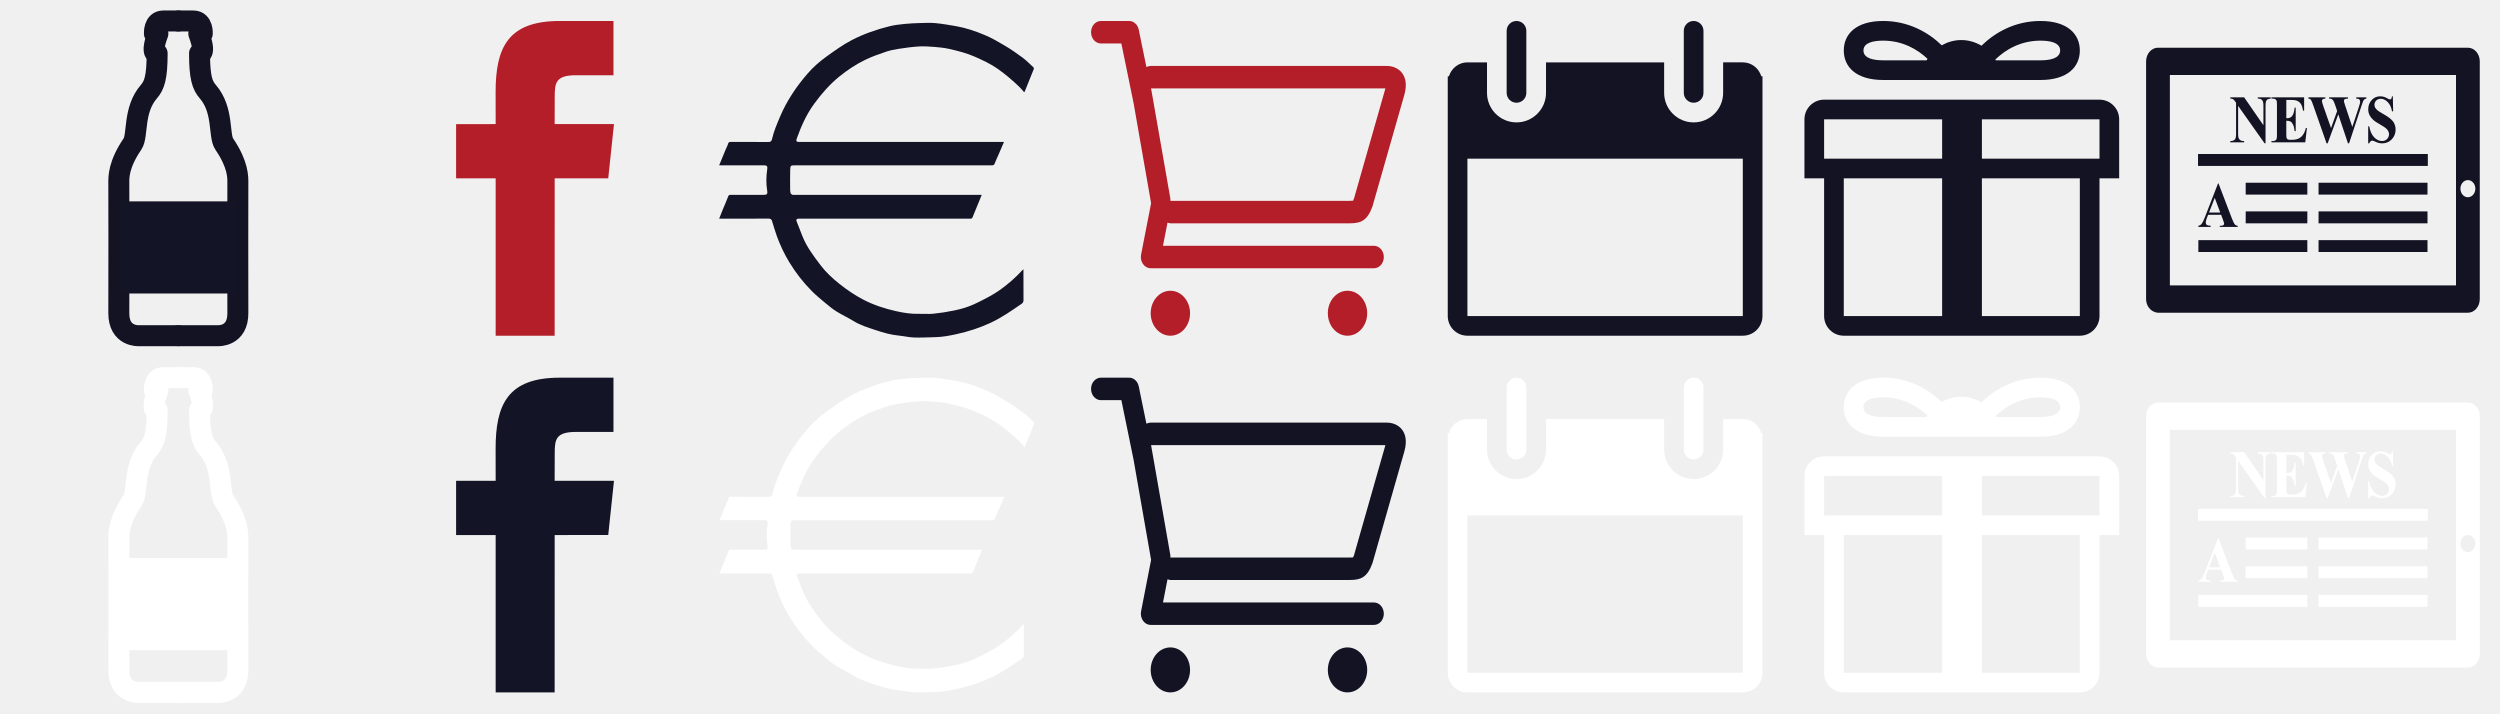
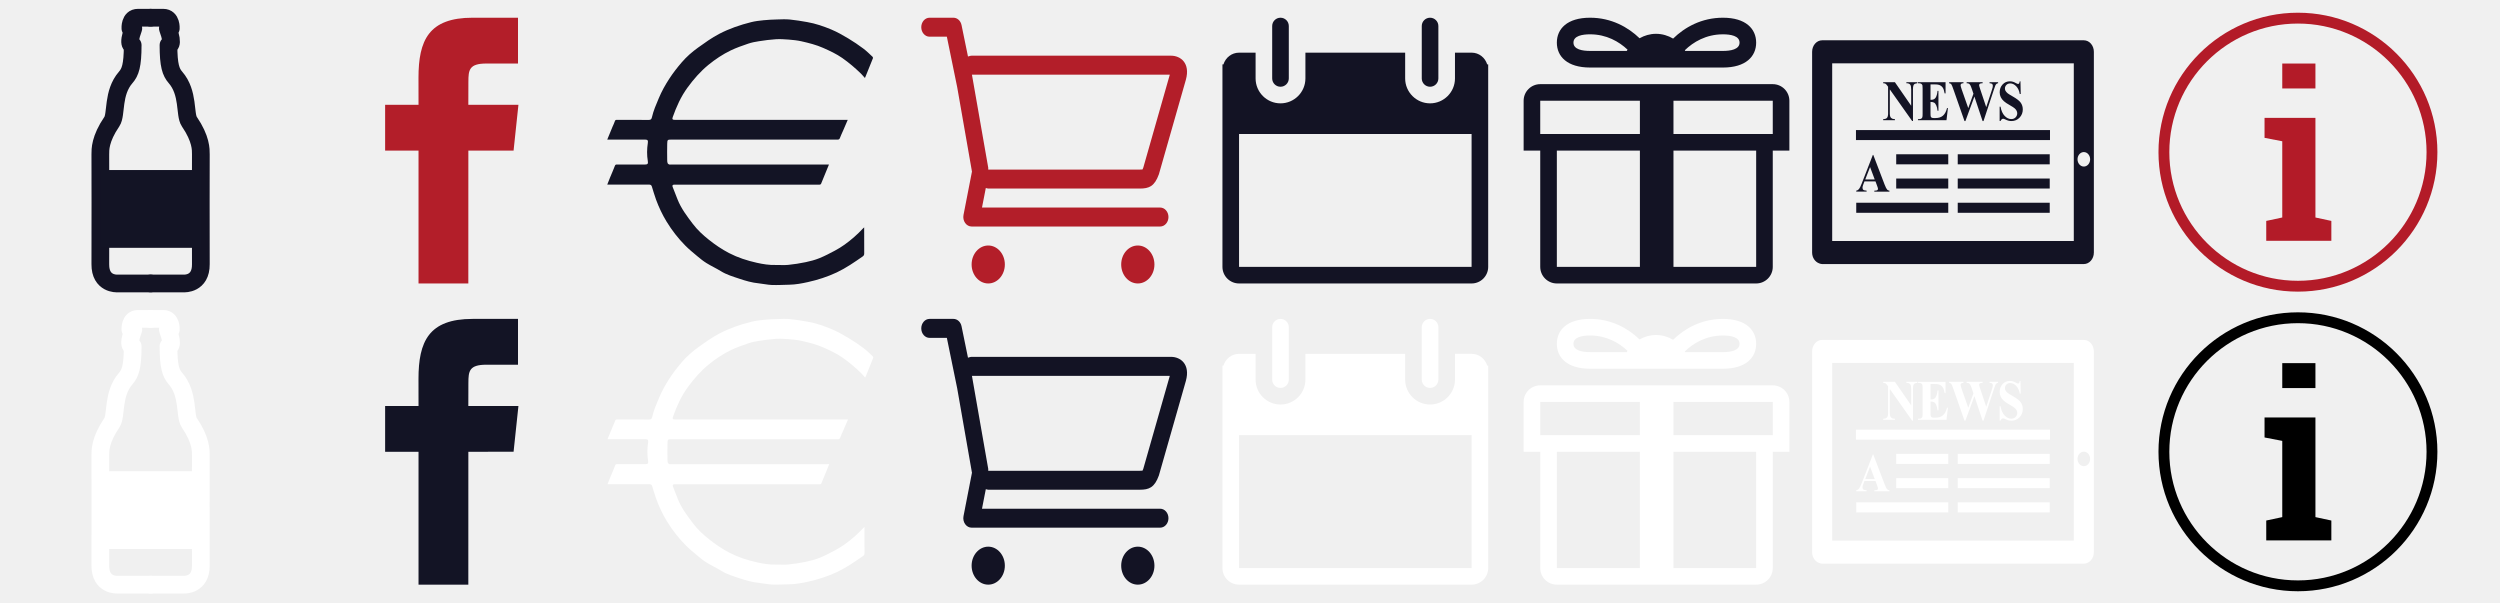
- <svg xmlns="http://www.w3.org/2000/svg" version="1.1" id="Calque_1" x="0px" y="0px" width="238.301px" height="68px" viewBox="0 0 238.301 68" enable-background="new 0 0 238.301 68" xml:space="preserve">
-   <path fill="#131324" d="M167.889,7.272c-0.236-0.763-0.922-1.328-1.764-1.328h-1.875V7.82v1.035c0,1.55-1.262,2.812-2.812,2.812  c-1.549,0-2.812-1.262-2.812-2.812V7.82V5.945h-11.26V7.82v1.035c0,1.55-1.263,2.812-2.812,2.812c-1.552,0-2.812-1.262-2.812-2.812  V7.82V5.945h-1.865c-0.842,0-1.527,0.564-1.766,1.328H138V7.82v5.841v16.464c0,1.035,0.84,1.875,1.875,1.875h26.25  c1.035,0,1.875-0.84,1.875-1.875V13.661V7.82V7.272H167.889z M166.125,30.125h-26.25v-15h26.25V30.125z M144.553,9.792  c0.518,0,0.938-0.42,0.938-0.938V2.938c0-0.517-0.419-0.938-0.938-0.938c-0.517,0-0.938,0.42-0.938,0.938v5.917  C143.615,9.373,144.036,9.792,144.553,9.792 M161.438,9.792c0.519,0,0.938-0.42,0.938-0.938V2.938c0-0.517-0.42-0.938-0.938-0.938  c-0.518,0-0.938,0.42-0.938,0.938v5.917C160.5,9.373,160.92,9.792,161.438,9.792" />
+ <svg xmlns="http://www.w3.org/2000/svg" version="1.1" id="Calque_1" x="0px" y="0px" width="282.221px" height="68px" viewBox="0 0 282.221 68" enable-background="new 0 0 282.221 68" xml:space="preserve">
+   <path fill="#131324" d="M167.889,7.272c-0.236-0.763-0.922-1.328-1.764-1.328h-1.875V7.82v1.035c0,1.55-1.262,2.812-2.812,2.812  c-1.549,0-2.812-1.262-2.812-2.812V7.82V5.945h-11.26V7.82v1.035c0,1.55-1.263,2.812-2.812,2.812c-1.552,0-2.812-1.262-2.812-2.812  V7.82V5.945h-1.865c-0.842,0-1.527,0.564-1.766,1.328H138V7.82v5.841v16.464c0,1.035,0.84,1.875,1.875,1.875h26.25  c1.035,0,1.875-0.84,1.875-1.875V13.661V7.82V7.272H167.889z M166.125,30.125h-26.25v-15h26.25V30.125z M144.553,9.792  c0.518,0,0.938-0.42,0.938-0.938V2.938c0-0.517-0.419-0.938-0.938-0.938c-0.517,0-0.938,0.42-0.938,0.938v5.917  C143.615,9.373,144.036,9.792,144.553,9.792 M161.438,9.792c0.519,0,0.938-0.42,0.938-0.938V2.938c0-0.517-0.42-0.938-0.938-0.938  S160.5,2.42,160.5,2.938v5.917C160.5,9.373,160.92,9.792,161.438,9.792" />
  <path fill="#B31E29" d="M109.684,29.857c0,1.184,0.84,2.143,1.877,2.143c1.035,0,1.875-0.959,1.875-2.143s-0.84-2.143-1.875-2.143  C110.523,27.714,109.684,28.673,109.684,29.857 M126.57,29.857c0,1.184,0.839,2.143,1.875,2.143c1.037,0,1.877-0.959,1.877-2.143  s-0.84-2.143-1.877-2.143C127.409,27.714,126.57,28.673,126.57,29.857 M104,3.071c0,0.592,0.421,1.072,0.938,1.072h1.951  l1.166,5.691l1.629,9.309c0,0.077,0.031,0.144,0.041,0.219l-0.957,4.907c-0.061,0.317,0.006,0.65,0.186,0.902  c0.179,0.255,0.445,0.4,0.73,0.4h21.284c0.519,0,0.938-0.48,0.938-1.071s-0.42-1.071-0.938-1.071h-20.112l0.431-2.207  c0.094,0.017,0.179,0.064,0.274,0.064h17.104c1.036,0,1.661-0.233,2.158-1.606l3.048-10.676c0.528-1.913-0.634-2.717-1.669-2.717  h-22.516c-0.146,0-0.272,0.059-0.412,0.094l-0.728-3.552C108.445,2.343,108.068,2,107.631,2h-2.693C104.419,2,104,2.48,104,3.071   M109.721,8.429h22.336l-2.994,10.498c-0.037,0.092-0.064,0.159-0.088,0.204c-0.062,0.006-0.16,0.013-0.312,0.013h-17.102v-0.212  l-0.037-0.208L109.721,8.429z" />
  <path fill="#131324" d="M200.125,9.5h-11.21h-3.79h-11.25c-1.035,0-1.875,0.84-1.875,1.875V17h1.875v13.125  c0,1.035,0.84,1.875,1.875,1.875h9.375h3.79h9.335c1.035,0,1.875-0.84,1.875-1.875V17H202v-5.625C202,10.34,201.16,9.5,200.125,9.5   M173.875,11.375h11.25v3.75h-11.25V11.375z M175.75,17h9.375v13.125h-9.375V17z M198.25,30.125h-9.335V17h9.335V30.125z   M200.125,15.125h-11.21v-3.75h11.21V15.125z M187,7.625c0-0.004-0.002-0.011-0.002-0.015h0.006C187.002,7.614,187,7.621,187,7.625  h7.5c2.589,0,3.75-1.26,3.75-2.812C198.25,3.26,197.089,2,194.5,2c-2.424,0-4.333,1.091-5.625,2.357  c-0.566-0.335-1.221-0.54-1.93-0.54c-0.68,0-1.307,0.191-1.858,0.502C183.797,3.069,181.9,2,179.5,2c-2.589,0-3.75,1.26-3.75,2.812  c0,1.553,1.161,2.812,3.75,2.812L187,7.625L187,7.625z M196.375,4.812c0,0.774-1.02,0.938-1.875,0.938h-4.258  c-0.016-0.026-0.028-0.055-0.043-0.079c0.951-0.926,2.396-1.796,4.301-1.796C195.355,3.875,196.375,4.038,196.375,4.812   M177.625,4.812c0-0.774,1.02-0.938,1.875-0.938c1.863,0,3.277,0.834,4.229,1.729c-0.027,0.047-0.051,0.098-0.08,0.146H179.5  C178.645,5.75,177.625,5.587,177.625,4.812" />
  <g>
-     <path fill="none" stroke="#131324" stroke-width="2" stroke-linecap="round" stroke-linejoin="round" stroke-miterlimit="10" d="   M16.992,2h-1.424c-0.93,0-0.848,1.206-0.848,1.206h0.33c-0.769,2.083-0.071,1.888-0.071,1.888c0,2.312-0.27,3.047-0.785,3.639   c-1.527,1.756-1.019,4.19-1.567,4.995c-1.342,1.966-1.301,3.166-1.301,3.694c0,0.361,0.021,10.129,0,12.408   c-0.021,2.279,1.891,2.169,1.891,2.169h3.774" />
-     <path fill="none" stroke="#131324" stroke-width="2" stroke-linecap="round" stroke-linejoin="round" stroke-miterlimit="10" d="   M17.008,31.999h3.774c0,0,1.912,0.109,1.891-2.17c-0.021-2.279,0-12.047,0-12.407c0-0.528,0.041-1.728-1.301-3.695   c-0.548-0.804-0.039-3.239-1.567-4.994C19.29,8.141,19.02,7.405,19.02,5.094c0,0,0.698,0.195-0.071-1.888h0.331   c0,0,0.082-1.206-0.849-1.206h-1.424" />
+     <path fill="none" stroke="#131324" stroke-width="2" stroke-linecap="round" stroke-linejoin="round" stroke-miterlimit="10" d="   M16.992,2h-1.424c-0.93,0-0.848,1.206-0.848,1.206h0.33c-0.769,2.083-0.071,1.888-0.071,1.888c0,2.312-0.27,3.047-0.785,3.639   c-1.527,1.756-1.019,4.19-1.567,4.995c-1.342,1.966-1.301,3.166-1.301,3.694c0,0.361,0.021,10.129,0,12.408   s1.891,2.169,1.891,2.169h3.774" />
+     <path fill="none" stroke="#131324" stroke-width="2" stroke-linecap="round" stroke-linejoin="round" stroke-miterlimit="10" d="   M17.008,31.999h3.774c0,0,1.912,0.109,1.891-2.17s0-12.047,0-12.407c0-0.528,0.041-1.728-1.301-3.695   c-0.548-0.804-0.039-3.239-1.567-4.994C19.29,8.141,19.02,7.405,19.02,5.094c0,0,0.698,0.195-0.071-1.888h0.331   c0,0,0.082-1.206-0.849-1.206h-1.424" />
    <rect x="11.327" y="19.195" fill="#131425" width="11.347" height="8.781" />
  </g>
-   <path fill="#B31E29" d="M47.247,32h5.622l0.003-15l5.105-0.002l0.548-5.169h-5.656l0.007-2.587c0-1.348,0.091-2.07,2.027-2.07h3.573  V2h-5.124c-4.967,0-6.11,2.567-6.11,6.784l0.005,3.045l-3.771,0.002V17h3.771V32z" />
-   <path fill="#FFFFFF" d="M167.889,41.271c-0.236-0.764-0.922-1.328-1.764-1.328h-1.875v1.875v1.035c0,1.551-1.262,2.812-2.812,2.812  c-1.549,0-2.812-1.263-2.812-2.812V41.82v-1.875h-11.26v1.875v1.035c0,1.55-1.263,2.812-2.812,2.812  c-1.552,0-2.812-1.262-2.812-2.812V41.82v-1.875h-1.865c-0.842,0-1.527,0.562-1.766,1.328H138v0.547v5.841v16.464  c0,1.035,0.84,1.875,1.875,1.875h26.25c1.035,0,1.875-0.84,1.875-1.875V47.661V41.82v-0.547h-0.111V41.271z M166.125,64.125h-26.25  v-15h26.25V64.125z M144.553,43.792c0.518,0,0.938-0.42,0.938-0.938v-5.916c0-0.518-0.419-0.938-0.938-0.938  c-0.517,0-0.938,0.42-0.938,0.938v5.916C143.615,43.373,144.036,43.792,144.553,43.792 M161.438,43.792  c0.519,0,0.938-0.42,0.938-0.938v-5.916c0-0.518-0.42-0.938-0.938-0.938c-0.518,0-0.938,0.42-0.938,0.938v5.916  C160.5,43.373,160.92,43.792,161.438,43.792" />
+   <path fill="#B31E29" d="M47.247,32h5.622l0.003-15l5.105-0.002l0.548-5.169h-5.656l0.007-2.587c0-1.348,0.091-2.07,2.027-2.07h3.573  V2h-5.124c-4.967,0-6.11,2.567-6.11,6.784l0.005,3.045l-3.771,0.002V17h3.771C47.247,17,47.247,32,47.247,32z" />
+   <path fill="#FFFFFF" d="M167.889,41.271c-0.236-0.764-0.922-1.328-1.764-1.328h-1.875v1.875v1.035c0,1.551-1.262,2.812-2.812,2.812  c-1.549,0-2.812-1.263-2.812-2.812V41.82v-1.875h-11.26v1.875v1.035c0,1.55-1.263,2.812-2.812,2.812  c-1.552,0-2.812-1.262-2.812-2.812V41.82v-1.875h-1.865c-0.842,0-1.527,0.562-1.766,1.328H138v0.547v5.841v16.464  c0,1.035,0.84,1.875,1.875,1.875h26.25c1.035,0,1.875-0.84,1.875-1.875V47.661V41.82v-0.547h-0.111V41.271z M166.125,64.125h-26.25  v-15h26.25V64.125z M144.553,43.792c0.518,0,0.938-0.42,0.938-0.938v-5.916c0-0.518-0.419-0.938-0.938-0.938  c-0.517,0-0.938,0.42-0.938,0.938v5.916C143.615,43.373,144.036,43.792,144.553,43.792 M161.438,43.792  c0.519,0,0.938-0.42,0.938-0.938v-5.916c0-0.518-0.42-0.938-0.938-0.938s-0.938,0.42-0.938,0.938v5.916  C160.5,43.373,160.92,43.792,161.438,43.792" />
  <path fill="#131324" d="M109.684,63.857c0,1.184,0.84,2.143,1.877,2.143c1.035,0,1.875-0.959,1.875-2.143  c0-1.186-0.84-2.145-1.875-2.145C110.523,61.714,109.684,62.673,109.684,63.857 M126.57,63.857c0,1.184,0.839,2.143,1.875,2.143  c1.037,0,1.877-0.959,1.877-2.143c0-1.186-0.84-2.145-1.877-2.145C127.409,61.714,126.57,62.673,126.57,63.857 M104,37.07  c0,0.593,0.421,1.072,0.938,1.072h1.951l1.166,5.69l1.629,9.31c0,0.076,0.031,0.145,0.041,0.219l-0.957,4.908  c-0.061,0.315,0.006,0.648,0.186,0.9c0.179,0.255,0.445,0.398,0.73,0.398h21.284c0.519,0,0.938-0.479,0.938-1.069  s-0.42-1.069-0.938-1.069h-20.112l0.431-2.207c0.094,0.017,0.179,0.062,0.274,0.062h17.104c1.036,0,1.661-0.233,2.158-1.605  l3.048-10.677c0.528-1.913-0.634-2.717-1.669-2.717h-22.516c-0.146,0-0.272,0.059-0.412,0.094l-0.728-3.552  c-0.099-0.485-0.478-0.828-0.914-0.828h-2.692C104.419,36,104,36.48,104,37.07 M109.721,42.43h22.336l-2.994,10.497  c-0.037,0.093-0.064,0.159-0.088,0.204c-0.062,0.006-0.16,0.014-0.312,0.014h-17.102v-0.213l-0.037-0.207L109.721,42.43z" />
  <path fill="#FFFFFF" d="M200.125,43.5h-11.21h-3.79h-11.25c-1.035,0-1.875,0.84-1.875,1.875V51h1.875v13.125  c0,1.035,0.84,1.875,1.875,1.875h9.375h3.79h9.335c1.035,0,1.875-0.84,1.875-1.875V51H202v-5.625  C202,44.34,201.16,43.5,200.125,43.5 M173.875,45.375h11.25v3.75h-11.25V45.375z M175.75,51h9.375v13.125h-9.375V51z M198.25,64.125  h-9.335V51h9.335V64.125z M200.125,49.125h-11.21v-3.75h11.21V49.125z M187,41.625c0-0.003-0.002-0.011-0.002-0.016h0.006  C187.002,41.614,187,41.622,187,41.625h7.5c2.589,0,3.75-1.26,3.75-2.812c0-1.552-1.161-2.812-3.75-2.812  c-2.424,0-4.333,1.091-5.625,2.356c-0.566-0.334-1.221-0.539-1.93-0.539c-0.68,0-1.307,0.189-1.858,0.502  C183.797,37.068,181.9,36,179.5,36c-2.589,0-3.75,1.26-3.75,2.812c0,1.552,1.161,2.812,3.75,2.812L187,41.625L187,41.625z   M196.375,38.812c0,0.772-1.02,0.938-1.875,0.938h-4.258c-0.016-0.025-0.028-0.055-0.043-0.079c0.951-0.926,2.396-1.796,4.301-1.796  C195.355,37.875,196.375,38.038,196.375,38.812 M177.625,38.812c0-0.774,1.02-0.938,1.875-0.938c1.863,0,3.277,0.834,4.229,1.729  c-0.027,0.047-0.051,0.098-0.08,0.146H179.5C178.645,39.75,177.625,39.587,177.625,38.812" />
  <g>
    <path fill="none" stroke="#FFFFFF" stroke-width="2" stroke-linecap="round" stroke-linejoin="round" stroke-miterlimit="10" d="   M16.992,36h-1.424c-0.93,0-0.848,1.207-0.848,1.207h0.33c-0.769,2.083-0.071,1.887-0.071,1.887c0,2.312-0.27,3.047-0.785,3.639   c-1.527,1.758-1.019,4.19-1.567,4.996c-1.342,1.965-1.301,3.166-1.301,3.693c0,0.361,0.021,10.129,0,12.408   s1.891,2.169,1.891,2.169h3.774" />
    <path fill="none" stroke="#FFFFFF" stroke-width="2" stroke-linecap="round" stroke-linejoin="round" stroke-miterlimit="10" d="   M17.008,65.999h3.774c0,0,1.912,0.108,1.891-2.169c-0.021-2.278,0-12.048,0-12.408c0-0.527,0.041-1.729-1.301-3.695   c-0.548-0.804-0.039-3.237-1.567-4.994c-0.515-0.592-0.785-1.325-0.785-3.639c0,0,0.698,0.195-0.071-1.888h0.331   c0,0,0.082-1.206-0.849-1.206h-1.424" />
    <rect x="11.327" y="53.195" fill="#FFFFFF" width="11.347" height="8.781" />
  </g>
-   <path fill="#131425" d="M47.247,66h5.622l0.003-15l5.105-0.002l0.548-5.169h-5.656l0.007-2.587c0-1.348,0.091-2.07,2.027-2.07h3.573  V36h-5.124c-4.967,0-6.11,2.566-6.11,6.784l0.005,3.045l-3.771,0.002V51h3.771V66z" />
+   <path fill="#131425" d="M47.247,66h5.622l0.003-15l5.105-0.002l0.548-5.169h-5.656l0.007-2.587c0-1.348,0.091-2.07,2.027-2.07h3.573  V36h-5.124c-4.967,0-6.11,2.566-6.11,6.784l0.005,3.045l-3.771,0.002V51h3.771C47.247,51,47.247,66,47.247,66z" />
  <rect x="92.591" y="114.172" fill="none" width="34" height="68" />
  <g>
    <path fill="#131425" d="M93.579,18.575c-0.309,0.756-0.599,1.471-0.894,2.182c-0.016,0.04-0.075,0.073-0.119,0.083   c-0.059,0.015-0.124,0.004-0.187,0.004c-5.362,0-10.726,0-16.088,0c-0.062,0-0.125-0.002-0.187,0.001   c-0.175,0.009-0.233,0.088-0.171,0.252c0.179,0.472,0.366,0.941,0.552,1.411c0.408,1.032,1.075,1.906,1.735,2.777   c0.513,0.675,1.139,1.252,1.803,1.78c0.713,0.567,1.46,1.077,2.273,1.5c0.996,0.517,2.045,0.854,3.132,1.098   c0.704,0.158,1.41,0.27,2.135,0.25c0.473-0.012,0.95,0.037,1.418-0.011c0.663-0.067,1.325-0.172,1.977-0.308   c0.524-0.11,1.05-0.249,1.545-0.449c0.6-0.242,1.176-0.548,1.749-0.852c0.379-0.202,0.747-0.43,1.096-0.679   c0.75-0.54,1.445-1.146,2.075-1.826c0.032-0.033,0.068-0.062,0.133-0.121c0,0.099,0,0.157,0,0.216c0,0.911-0.004,1.821,0.004,2.73   c0.001,0.152-0.053,0.253-0.165,0.332c-0.949,0.66-1.899,1.319-2.948,1.813c-1.04,0.488-2.129,0.839-3.25,1.087   C90.509,32,89.818,32.126,89.11,32.14c-0.662,0.011-1.326,0.057-1.987,0.031c-0.488-0.019-0.972-0.137-1.461-0.184   c-0.759-0.072-1.487-0.284-2.201-0.524c-0.708-0.238-1.43-0.448-2.078-0.848c-0.528-0.327-1.098-0.586-1.627-0.914   c-0.365-0.224-0.703-0.5-1.033-0.775c-0.464-0.387-0.936-0.771-1.36-1.201c-0.808-0.815-1.51-1.72-2.11-2.702   c-0.484-0.792-0.876-1.626-1.196-2.495c-0.179-0.484-0.314-0.985-0.473-1.479c-0.046-0.147-0.143-0.21-0.31-0.21   c-1.483,0.006-2.966,0.004-4.448,0.004c-0.083,0-0.166,0-0.276,0c0.112-0.286,0.214-0.55,0.322-0.812   c0.179-0.437,0.375-0.866,0.54-1.307c0.052-0.14,0.123-0.152,0.242-0.152c1.053,0.003,2.107,0.001,3.16,0.001   c0.294,0,0.366-0.087,0.317-0.381c-0.114-0.685-0.103-1.37,0.001-2.055c0.043-0.294-0.024-0.379-0.319-0.379   c-1.338,0-2.675,0-4.013,0c-0.073,0-0.147,0-0.249,0c0.208-0.509,0.403-0.987,0.602-1.464c0.083-0.203,0.194-0.396,0.253-0.604   c0.045-0.159,0.135-0.16,0.259-0.16c1.19,0.001,2.383-0.005,3.575,0.007c0.222,0.001,0.307-0.087,0.351-0.284   c0.17-0.756,0.482-1.462,0.782-2.174c0.319-0.761,0.716-1.475,1.165-2.166c0.426-0.657,0.903-1.271,1.413-1.866   c0.546-0.637,1.173-1.185,1.847-1.669c0.771-0.553,1.549-1.114,2.386-1.551c1.142-0.597,2.367-1.016,3.62-1.328   c0.46-0.116,0.94-0.168,1.415-0.217c0.491-0.05,0.987-0.071,1.481-0.085c0.487-0.014,0.978-0.04,1.46,0.006   c0.657,0.062,1.311,0.177,1.963,0.289c0.943,0.164,1.849,0.475,2.726,0.841c0.671,0.28,1.311,0.649,1.938,1.023   c0.58,0.345,1.139,0.73,1.681,1.134c0.368,0.274,0.694,0.606,1.032,0.919c0.036,0.032,0.063,0.115,0.047,0.156   c-0.289,0.729-0.583,1.456-0.879,2.183c-0.003,0.011-0.02,0.016-0.051,0.039c-0.134-0.152-0.261-0.315-0.407-0.458   c-0.664-0.649-1.369-1.25-2.13-1.783c-0.67-0.468-1.405-0.806-2.151-1.137c-0.792-0.351-1.622-0.557-2.457-0.747   c-0.47-0.106-0.957-0.155-1.438-0.193C88.546,4.43,88.054,4.4,87.566,4.43c-0.632,0.039-1.263,0.128-1.89,0.224   c-0.409,0.062-0.821,0.141-1.21,0.273c-0.67,0.229-1.344,0.462-1.98,0.769c-0.9,0.435-1.732,0.99-2.508,1.622   c-0.907,0.741-1.665,1.613-2.356,2.556c-0.751,1.023-1.256,2.16-1.678,3.344c-0.084,0.235-0.029,0.312,0.229,0.312   c2.231,0.001,4.462,0.001,6.693,0.001c4.185,0,8.37,0,12.556,0c0.082,0,0.164,0,0.278,0c-0.183,0.425-0.354,0.825-0.527,1.224   c-0.117,0.27-0.251,0.532-0.35,0.81c-0.054,0.153-0.126,0.197-0.28,0.197c-1.636-0.005-3.271-0.003-4.906-0.003   c-4.601,0-9.202,0-13.803,0c-0.482,0-0.499-0.001-0.513,0.487c-0.018,0.61-0.007,1.222-0.002,1.833c0,0.115,0.01,0.237,0.048,0.344   c0.022,0.062,0.104,0.117,0.17,0.145c0.06,0.024,0.137,0.005,0.206,0.005c5.848,0,11.696,0,17.545,0   C93.372,18.575,93.459,18.575,93.579,18.575z" />
  </g>
  <g>
    <path fill="#FFFFFF" d="M93.613,52.396c-0.309,0.756-0.599,1.472-0.894,2.182c-0.016,0.04-0.075,0.072-0.119,0.085   c-0.059,0.014-0.124,0.003-0.187,0.003c-5.363,0-10.726,0-16.089,0c-0.062,0-0.125-0.003-0.187,0.002   c-0.175,0.009-0.233,0.089-0.171,0.252c0.179,0.473,0.366,0.939,0.552,1.411c0.408,1.03,1.075,1.903,1.735,2.776   c0.513,0.676,1.139,1.252,1.803,1.779c0.713,0.566,1.46,1.077,2.273,1.5c0.996,0.518,2.045,0.854,3.132,1.098   c0.704,0.158,1.41,0.27,2.135,0.252c0.473-0.014,0.95,0.035,1.418-0.014c0.663-0.065,1.325-0.172,1.977-0.308   c0.524-0.108,1.05-0.248,1.545-0.447c0.6-0.241,1.176-0.549,1.749-0.853c0.379-0.203,0.747-0.43,1.096-0.68   c0.75-0.539,1.445-1.146,2.075-1.826c0.032-0.033,0.068-0.062,0.133-0.121c0,0.101,0,0.156,0,0.218c0,0.91-0.004,1.819,0.004,2.729   c0.001,0.151-0.053,0.254-0.165,0.332c-0.949,0.658-1.899,1.317-2.948,1.812c-1.04,0.486-2.128,0.838-3.25,1.087   c-0.688,0.151-1.378,0.278-2.086,0.293c-0.663,0.011-1.326,0.056-1.988,0.032c-0.488-0.02-0.972-0.139-1.46-0.186   c-0.76-0.072-1.487-0.283-2.202-0.522c-0.708-0.238-1.43-0.448-2.078-0.849c-0.528-0.328-1.098-0.588-1.627-0.914   c-0.365-0.224-0.703-0.498-1.033-0.774c-0.464-0.388-0.936-0.772-1.36-1.201c-0.808-0.815-1.51-1.72-2.11-2.702   c-0.484-0.792-0.876-1.626-1.196-2.494c-0.179-0.484-0.314-0.984-0.473-1.479c-0.046-0.146-0.143-0.208-0.31-0.208   c-1.483,0.006-2.966,0.003-4.449,0.003c-0.083,0-0.165,0-0.276,0c0.112-0.285,0.214-0.55,0.322-0.812   c0.179-0.437,0.375-0.865,0.54-1.307c0.052-0.14,0.123-0.15,0.242-0.15c1.053,0.002,2.107,0,3.16,0   c0.294,0,0.366-0.086,0.317-0.381c-0.114-0.686-0.103-1.369,0.001-2.057c0.043-0.293-0.024-0.377-0.319-0.377   c-1.338,0-2.675,0-4.013,0c-0.073,0-0.147,0-0.249,0c0.208-0.51,0.403-0.989,0.602-1.466c0.083-0.203,0.194-0.396,0.253-0.604   c0.045-0.156,0.135-0.16,0.259-0.16c1.191,0.004,2.383-0.004,3.575,0.008c0.222,0.002,0.307-0.086,0.351-0.282   c0.17-0.757,0.482-1.463,0.782-2.175c0.319-0.76,0.716-1.476,1.165-2.166c0.426-0.658,0.903-1.271,1.413-1.865   c0.546-0.637,1.173-1.186,1.847-1.67c0.771-0.555,1.549-1.112,2.386-1.551c1.142-0.598,2.367-1.017,3.62-1.328   c0.46-0.116,0.94-0.168,1.415-0.217c0.492-0.051,0.987-0.072,1.481-0.084c0.487-0.017,0.978-0.041,1.46,0.006   c0.657,0.061,1.311,0.176,1.963,0.289c0.943,0.162,1.849,0.475,2.726,0.842c0.671,0.279,1.311,0.648,1.938,1.021   c0.58,0.346,1.139,0.73,1.681,1.135c0.369,0.272,0.694,0.604,1.033,0.92c0.035,0.029,0.062,0.115,0.046,0.154   c-0.289,0.73-0.583,1.456-0.879,2.184c-0.003,0.011-0.02,0.017-0.051,0.037c-0.134-0.15-0.261-0.313-0.407-0.457   c-0.664-0.648-1.369-1.25-2.13-1.782c-0.67-0.468-1.405-0.808-2.151-1.138c-0.792-0.353-1.622-0.559-2.457-0.748   c-0.47-0.105-0.957-0.154-1.438-0.193c-0.488-0.038-0.98-0.066-1.468-0.038c-0.632,0.04-1.263,0.129-1.89,0.224   c-0.409,0.062-0.821,0.142-1.21,0.274c-0.67,0.228-1.344,0.462-1.98,0.769c-0.9,0.435-1.732,0.99-2.509,1.623   c-0.907,0.739-1.665,1.612-2.356,2.557c-0.751,1.021-1.256,2.158-1.678,3.343c-0.084,0.235-0.029,0.312,0.229,0.312   c2.231,0.002,4.462,0.002,6.694,0.002c4.185,0,8.37,0,12.555,0c0.082,0,0.164,0,0.278,0c-0.183,0.424-0.354,0.826-0.527,1.225   c-0.117,0.27-0.251,0.531-0.35,0.811c-0.053,0.15-0.126,0.196-0.28,0.196c-1.636-0.007-3.271-0.003-4.906-0.003   c-4.601,0-9.202,0-13.803,0c-0.482,0-0.499-0.002-0.513,0.486c-0.018,0.609-0.007,1.223-0.002,1.834   c0,0.115,0.01,0.236,0.048,0.344c0.022,0.062,0.104,0.116,0.17,0.145c0.06,0.024,0.137,0.006,0.206,0.006   c5.848,0,11.696,0,17.545,0C93.407,52.396,93.494,52.396,93.613,52.396z" />
  </g>
-   <path fill="#131324" d="M235.24,4.548H205.7c-0.626,0-1.133,0.583-1.133,1.301v18.598v4.061c0,0.586,0.344,1.062,0.806,1.227  c0.105,0.038,0.211,0.074,0.327,0.074h29.54c0.625,0,1.133-0.583,1.133-1.301V5.849C236.373,5.128,235.865,4.548,235.24,4.548z   M233.01,27.206h-1.117h-25.06v-2.759V7.149h27.274v20.057H233.01z M235.24,18.802c-0.393,0-0.712-0.367-0.712-0.819  c0-0.449,0.319-0.816,0.712-0.816c0.392,0,0.712,0.364,0.712,0.816C235.952,18.435,235.632,18.802,235.24,18.802z M213.912,13.566  h-1.321v-0.118c0.203-0.002,0.351-0.05,0.429-0.145c0.083-0.095,0.122-0.257,0.122-0.485V9.794l-0.079-0.115  c-0.08-0.113-0.148-0.188-0.208-0.224c-0.062-0.036-0.148-0.056-0.264-0.06V9.277h1.321l1.838,2.659v-1.843  c0-0.258-0.031-0.43-0.098-0.521c-0.087-0.121-0.234-0.18-0.442-0.176V9.277h1.232v0.118c-0.159,0.023-0.263,0.053-0.319,0.09  c-0.054,0.037-0.096,0.098-0.124,0.179c-0.029,0.083-0.047,0.226-0.047,0.428v3.567h-0.092l-2.521-3.567v2.722  c0,0.249,0.051,0.414,0.146,0.5c0.098,0.087,0.211,0.13,0.337,0.13h0.088L213.912,13.566L213.912,13.566z M219.737,13.566h-3.22  v-0.118h0.123c0.108,0,0.196-0.024,0.262-0.068c0.047-0.028,0.083-0.078,0.109-0.15c0.021-0.052,0.029-0.184,0.029-0.4v-2.819  c0-0.193-0.004-0.312-0.015-0.356c-0.018-0.071-0.053-0.129-0.103-0.169c-0.069-0.06-0.163-0.089-0.285-0.089h-0.124V9.28h3.118  v1.266h-0.104c-0.052-0.308-0.127-0.532-0.225-0.666c-0.096-0.135-0.231-0.234-0.406-0.298c-0.104-0.039-0.297-0.058-0.577-0.058  h-0.386v1.745h0.074c0.235,0,0.405-0.085,0.514-0.258c0.104-0.169,0.173-0.422,0.202-0.754h0.104V12.5h-0.104  c-0.022-0.245-0.068-0.446-0.141-0.601c-0.069-0.155-0.15-0.261-0.245-0.313c-0.095-0.053-0.229-0.079-0.406-0.079v1.205  c0,0.237,0.008,0.38,0.024,0.434c0.02,0.053,0.052,0.095,0.097,0.131c0.051,0.033,0.126,0.048,0.231,0.048h0.224  c0.35,0,0.628-0.09,0.839-0.276c0.209-0.186,0.358-0.469,0.45-0.847h0.102L219.737,13.566z M220.288,9.526  c-0.05-0.073-0.135-0.118-0.251-0.13V9.28h1.616v0.116c-0.131,0.005-0.218,0.028-0.26,0.07c-0.042,0.04-0.065,0.091-0.065,0.153  c0,0.079,0.044,0.25,0.135,0.507l0.731,2.08l0.585-1.625l-0.152-0.455c-0.085-0.246-0.148-0.412-0.195-0.497  c-0.047-0.083-0.101-0.143-0.157-0.179c-0.06-0.035-0.144-0.054-0.263-0.054V9.28h1.802v0.118c-0.124,0.002-0.217,0.014-0.27,0.036  c-0.039,0.015-0.067,0.039-0.091,0.072c-0.021,0.034-0.033,0.074-0.033,0.118c0,0.048,0.043,0.197,0.124,0.447l0.678,2.029  l0.605-1.836c0.065-0.191,0.105-0.319,0.118-0.39c0.018-0.069,0.022-0.132,0.022-0.192c0-0.086-0.026-0.154-0.075-0.204  c-0.053-0.049-0.15-0.076-0.295-0.081V9.279h0.966v0.117c-0.069,0.008-0.129,0.029-0.177,0.068  c-0.049,0.037-0.092,0.095-0.128,0.172c-0.01,0.025-0.066,0.188-0.174,0.489l-1.169,3.539h-0.105l-0.923-2.762l-1.015,2.762h-0.103  l-1.226-3.499C220.424,9.812,220.337,9.601,220.288,9.526z M225.838,13.661h-0.102v-1.618h0.102c0.08,0.455,0.235,0.802,0.466,1.043  c0.23,0.239,0.478,0.356,0.744,0.356c0.206,0,0.369-0.066,0.488-0.192c0.12-0.128,0.186-0.278,0.186-0.448  c0-0.103-0.024-0.202-0.069-0.296c-0.048-0.094-0.117-0.185-0.214-0.269c-0.095-0.086-0.264-0.198-0.506-0.334  c-0.341-0.191-0.584-0.353-0.731-0.49c-0.148-0.135-0.262-0.286-0.342-0.45c-0.08-0.167-0.119-0.352-0.119-0.55  c0-0.342,0.107-0.631,0.326-0.873c0.218-0.241,0.492-0.36,0.825-0.36c0.119,0,0.236,0.018,0.35,0.051  c0.085,0.024,0.191,0.071,0.314,0.142c0.123,0.068,0.211,0.103,0.26,0.103c0.048,0,0.085-0.019,0.113-0.05  c0.026-0.033,0.054-0.117,0.077-0.245h0.08l0.03,1.43h-0.11c-0.055-0.355-0.187-0.646-0.394-0.866  c-0.207-0.216-0.43-0.327-0.672-0.327c-0.189,0-0.335,0.059-0.445,0.172c-0.109,0.115-0.162,0.248-0.162,0.396  c0,0.095,0.021,0.179,0.059,0.255c0.053,0.1,0.139,0.196,0.253,0.293c0.088,0.071,0.288,0.194,0.597,0.371  c0.436,0.248,0.729,0.479,0.884,0.698c0.147,0.217,0.224,0.469,0.224,0.752c0,0.356-0.121,0.666-0.363,0.923  c-0.241,0.257-0.551,0.387-0.922,0.387c-0.118,0-0.229-0.013-0.333-0.041c-0.106-0.026-0.237-0.079-0.395-0.156  c-0.087-0.042-0.16-0.063-0.215-0.063c-0.048,0-0.099,0.021-0.153,0.063C225.913,13.515,225.87,13.575,225.838,13.661z   M231.421,15.815h-21.904v-1.133h21.904V15.815z M214.06,17.418h5.876v1.133h-5.876V17.418z M214.06,20.153h5.876v1.133h-5.876  V20.153z M209.548,22.889h10.388v1.133h-10.388V22.889z M221.005,17.418h10.386v1.133h-10.386V17.418z M221.005,20.153h10.386v1.133  h-10.386V20.153z M221.005,22.889h10.386v1.133h-10.386V22.889z M211.658,21.522h-0.069v0.112h1.705v-0.112  c-0.104-0.01-0.189-0.046-0.249-0.108c-0.079-0.082-0.182-0.28-0.302-0.595l-1.271-3.329h-0.05l-1.26,3.238  c-0.12,0.309-0.222,0.513-0.304,0.612c-0.081,0.099-0.185,0.16-0.311,0.181v0.111h1.171v-0.111c-0.184-0.015-0.299-0.04-0.345-0.07  c-0.08-0.056-0.119-0.14-0.119-0.254c0-0.085,0.024-0.193,0.072-0.326l0.149-0.394h1.246l0.186,0.505  c0.048,0.132,0.073,0.207,0.077,0.225c0.012,0.036,0.018,0.074,0.018,0.108c0,0.062-0.021,0.108-0.06,0.14  C211.892,21.5,211.795,21.522,211.658,21.522z M210.567,20.257l0.543-1.397l0.523,1.397H210.567z" />
-   <path fill="#FFFFFF" d="M235.24,38.371H205.7c-0.626,0-1.133,0.582-1.133,1.301V58.27v4.061c0,0.586,0.344,1.062,0.806,1.227  c0.105,0.037,0.211,0.074,0.327,0.074h29.54c0.625,0,1.133-0.584,1.133-1.301V39.672C236.373,38.951,235.865,38.371,235.24,38.371z   M233.01,61.028h-1.117h-25.06V58.27V40.972h27.274v20.057H233.01z M235.24,52.625c-0.393,0-0.712-0.367-0.712-0.819  c0-0.448,0.319-0.816,0.712-0.816c0.392,0,0.712,0.364,0.712,0.816S235.632,52.625,235.24,52.625z M213.912,47.389h-1.321v-0.117  c0.203-0.003,0.351-0.051,0.429-0.146c0.083-0.095,0.122-0.257,0.122-0.485v-3.024l-0.079-0.114  c-0.08-0.113-0.148-0.188-0.208-0.225c-0.062-0.035-0.148-0.056-0.264-0.061V43.1h1.321l1.838,2.658v-1.843  c0-0.259-0.031-0.431-0.098-0.521c-0.087-0.12-0.234-0.18-0.442-0.177V43.1h1.232v0.117c-0.159,0.023-0.263,0.054-0.319,0.091  c-0.054,0.036-0.096,0.098-0.124,0.179c-0.029,0.084-0.047,0.227-0.047,0.429v3.567h-0.092l-2.521-3.567v2.722  c0,0.249,0.051,0.414,0.146,0.5c0.098,0.087,0.211,0.13,0.337,0.13h0.088L213.912,47.389L213.912,47.389z M219.737,47.389h-3.22  v-0.117h0.123c0.108,0,0.196-0.024,0.262-0.068c0.047-0.028,0.083-0.078,0.109-0.15c0.021-0.053,0.029-0.184,0.029-0.4v-2.819  c0-0.193-0.004-0.312-0.015-0.356c-0.018-0.071-0.053-0.129-0.103-0.169c-0.069-0.06-0.163-0.089-0.285-0.089h-0.124v-0.116h3.118  v1.266h-0.104c-0.052-0.308-0.127-0.532-0.225-0.666c-0.096-0.135-0.231-0.234-0.406-0.298c-0.104-0.039-0.297-0.059-0.577-0.059  h-0.386v1.746h0.074c0.235,0,0.405-0.086,0.514-0.258c0.104-0.17,0.173-0.423,0.202-0.754h0.104v2.242h-0.104  c-0.022-0.246-0.068-0.447-0.141-0.602c-0.069-0.155-0.15-0.261-0.245-0.313c-0.095-0.054-0.229-0.079-0.406-0.079v1.205  c0,0.236,0.008,0.381,0.024,0.434c0.02,0.053,0.052,0.096,0.097,0.131c0.051,0.033,0.126,0.049,0.231,0.049h0.224  c0.35,0,0.628-0.091,0.839-0.277c0.209-0.186,0.358-0.469,0.45-0.847h0.102L219.737,47.389z M220.288,43.349  c-0.05-0.073-0.135-0.118-0.251-0.13v-0.116h1.616v0.116c-0.131,0.005-0.218,0.028-0.26,0.07c-0.042,0.04-0.065,0.092-0.065,0.153  c0,0.079,0.044,0.25,0.135,0.507l0.731,2.08l0.585-1.625l-0.152-0.455c-0.085-0.246-0.148-0.412-0.195-0.496  s-0.101-0.143-0.157-0.18c-0.06-0.035-0.144-0.053-0.263-0.053v-0.118h1.802v0.118c-0.124,0.002-0.217,0.014-0.27,0.035  c-0.039,0.015-0.067,0.039-0.091,0.072c-0.021,0.034-0.033,0.074-0.033,0.117c0,0.049,0.043,0.197,0.124,0.447l0.678,2.029  l0.605-1.836c0.065-0.191,0.105-0.319,0.118-0.391c0.018-0.069,0.022-0.133,0.022-0.192c0-0.087-0.026-0.154-0.075-0.204  c-0.053-0.049-0.15-0.076-0.295-0.08v-0.117h0.966v0.117c-0.069,0.008-0.129,0.028-0.177,0.067  c-0.049,0.037-0.092,0.095-0.128,0.173c-0.01,0.025-0.066,0.188-0.174,0.488l-1.169,3.539h-0.105l-0.923-2.762l-1.015,2.762h-0.103  l-1.226-3.498C220.424,43.635,220.337,43.424,220.288,43.349z M225.838,47.483h-0.102v-1.618h0.102  c0.08,0.455,0.235,0.803,0.466,1.043c0.23,0.239,0.478,0.357,0.744,0.357c0.206,0,0.369-0.066,0.488-0.193  c0.12-0.128,0.186-0.277,0.186-0.447c0-0.104-0.024-0.202-0.069-0.297c-0.048-0.094-0.117-0.186-0.214-0.269  c-0.095-0.086-0.264-0.198-0.506-0.335c-0.341-0.19-0.584-0.353-0.731-0.489c-0.148-0.136-0.262-0.286-0.342-0.45  c-0.08-0.166-0.119-0.352-0.119-0.55c0-0.342,0.107-0.632,0.326-0.873c0.218-0.241,0.492-0.36,0.825-0.36  c0.119,0,0.236,0.018,0.35,0.051c0.085,0.023,0.191,0.071,0.314,0.142c0.123,0.067,0.211,0.103,0.26,0.103  c0.048,0,0.085-0.019,0.113-0.05c0.026-0.033,0.054-0.117,0.077-0.245h0.08l0.03,1.43h-0.11c-0.055-0.355-0.187-0.646-0.394-0.865  c-0.207-0.217-0.43-0.328-0.672-0.328c-0.189,0-0.335,0.059-0.445,0.173c-0.109,0.115-0.162,0.248-0.162,0.396  c0,0.096,0.021,0.18,0.059,0.256c0.053,0.1,0.139,0.195,0.253,0.293c0.088,0.071,0.288,0.193,0.597,0.371  c0.436,0.248,0.729,0.479,0.884,0.697c0.147,0.218,0.224,0.469,0.224,0.753c0,0.356-0.121,0.666-0.363,0.923  c-0.241,0.258-0.551,0.387-0.922,0.387c-0.118,0-0.229-0.013-0.333-0.04c-0.106-0.026-0.237-0.079-0.395-0.156  c-0.087-0.042-0.16-0.063-0.215-0.063c-0.048,0-0.099,0.021-0.153,0.063C225.913,47.337,225.87,47.397,225.838,47.483z   M231.421,49.637h-21.904v-1.133h21.904V49.637z M214.06,51.24h5.876v1.133h-5.876V51.24z M214.06,53.975h5.876v1.133h-5.876V53.975  z M209.548,56.711h10.388v1.133h-10.388V56.711z M221.005,51.24h10.386v1.133h-10.386V51.24z M221.005,53.975h10.386v1.133h-10.386  V53.975z M221.005,56.711h10.386v1.133h-10.386V56.711z M211.658,55.345h-0.069v0.112h1.705v-0.112  c-0.104-0.01-0.189-0.046-0.249-0.108c-0.079-0.082-0.182-0.279-0.302-0.595l-1.271-3.329h-0.05l-1.26,3.238  c-0.12,0.309-0.222,0.513-0.304,0.611c-0.081,0.1-0.185,0.16-0.311,0.182v0.111h1.171v-0.111c-0.184-0.016-0.299-0.039-0.345-0.07  c-0.08-0.056-0.119-0.141-0.119-0.254c0-0.085,0.024-0.193,0.072-0.326l0.149-0.395h1.246l0.186,0.506  c0.048,0.132,0.073,0.206,0.077,0.225c0.012,0.035,0.018,0.074,0.018,0.108c0,0.062-0.021,0.108-0.06,0.14  C211.892,55.322,211.795,55.345,211.658,55.345z M210.567,54.079l0.543-1.397l0.523,1.397H210.567z" />
+   <path fill="#131324" d="M235.24,4.548H205.7c-0.626,0-1.133,0.583-1.133,1.301v18.598v4.061c0,0.586,0.344,1.062,0.806,1.227  c0.105,0.038,0.211,0.074,0.327,0.074h29.54c0.625,0,1.133-0.583,1.133-1.301V5.849C236.373,5.128,235.865,4.548,235.24,4.548z   M233.01,27.206h-1.117h-25.06v-2.759V7.149h27.274v20.057H233.01z M235.24,18.802c-0.393,0-0.712-0.367-0.712-0.819  c0-0.449,0.319-0.816,0.712-0.816c0.392,0,0.712,0.364,0.712,0.816C235.952,18.435,235.632,18.802,235.24,18.802z M213.912,13.566  h-1.321v-0.118c0.203-0.002,0.351-0.05,0.429-0.145c0.083-0.095,0.122-0.257,0.122-0.485V9.794l-0.079-0.115  c-0.08-0.113-0.148-0.188-0.208-0.224c-0.062-0.036-0.148-0.056-0.264-0.06V9.277h1.321l1.838,2.659v-1.843  c0-0.258-0.031-0.43-0.098-0.521c-0.087-0.121-0.234-0.18-0.442-0.176V9.277h1.232v0.118c-0.159,0.023-0.263,0.053-0.319,0.09  c-0.054,0.037-0.096,0.098-0.124,0.179c-0.029,0.083-0.047,0.226-0.047,0.428v3.567h-0.092l-2.521-3.567v2.722  c0,0.249,0.051,0.414,0.146,0.5c0.098,0.087,0.211,0.13,0.337,0.13h0.088L213.912,13.566L213.912,13.566z M219.737,13.566h-3.22  v-0.118h0.123c0.108,0,0.196-0.024,0.262-0.068c0.047-0.028,0.083-0.078,0.109-0.15c0.021-0.052,0.029-0.184,0.029-0.4v-2.819  c0-0.193-0.004-0.312-0.015-0.356c-0.018-0.071-0.053-0.129-0.103-0.169c-0.069-0.06-0.163-0.089-0.285-0.089h-0.124V9.28h3.118  v1.266h-0.104c-0.052-0.308-0.127-0.532-0.225-0.666c-0.096-0.135-0.231-0.234-0.406-0.298c-0.104-0.039-0.297-0.058-0.577-0.058  h-0.386v1.745h0.074c0.235,0,0.405-0.085,0.514-0.258c0.104-0.169,0.173-0.422,0.202-0.754h0.104V12.5h-0.104  c-0.022-0.245-0.068-0.446-0.141-0.601c-0.069-0.155-0.15-0.261-0.245-0.313c-0.095-0.053-0.229-0.079-0.406-0.079v1.205  c0,0.237,0.008,0.38,0.024,0.434c0.02,0.053,0.052,0.095,0.097,0.131c0.051,0.033,0.126,0.048,0.231,0.048h0.224  c0.35,0,0.628-0.09,0.839-0.276c0.209-0.186,0.358-0.469,0.45-0.847h0.102L219.737,13.566z M220.288,9.526  c-0.05-0.073-0.135-0.118-0.251-0.13V9.28h1.616v0.116c-0.131,0.005-0.218,0.028-0.26,0.07c-0.042,0.04-0.065,0.091-0.065,0.153  c0,0.079,0.044,0.25,0.135,0.507l0.731,2.08l0.585-1.625l-0.152-0.455c-0.085-0.246-0.148-0.412-0.195-0.497  c-0.047-0.083-0.101-0.143-0.157-0.179c-0.06-0.035-0.144-0.054-0.263-0.054V9.28h1.802v0.118c-0.124,0.002-0.217,0.014-0.27,0.036  c-0.039,0.015-0.067,0.039-0.091,0.072c-0.021,0.034-0.033,0.074-0.033,0.118c0,0.048,0.043,0.197,0.124,0.447l0.678,2.029  l0.605-1.836c0.065-0.191,0.105-0.319,0.118-0.39c0.018-0.069,0.022-0.132,0.022-0.192c0-0.086-0.026-0.154-0.075-0.204  c-0.053-0.049-0.15-0.076-0.295-0.081V9.279h0.966v0.117c-0.069,0.008-0.129,0.029-0.177,0.068  c-0.049,0.037-0.092,0.095-0.128,0.172c-0.01,0.025-0.066,0.188-0.174,0.489l-1.169,3.539h-0.105l-0.923-2.762l-1.015,2.762h-0.103  l-1.226-3.499C220.424,9.812,220.337,9.601,220.288,9.526z M225.838,13.661h-0.102v-1.618h0.102c0.08,0.455,0.235,0.802,0.466,1.043  c0.23,0.239,0.478,0.356,0.744,0.356c0.206,0,0.369-0.066,0.488-0.192c0.12-0.128,0.186-0.278,0.186-0.448  c0-0.103-0.024-0.202-0.069-0.296c-0.048-0.094-0.117-0.185-0.214-0.269c-0.095-0.086-0.264-0.198-0.506-0.334  c-0.341-0.191-0.584-0.353-0.731-0.49c-0.148-0.135-0.262-0.286-0.342-0.45c-0.08-0.167-0.119-0.352-0.119-0.55  c0-0.342,0.107-0.631,0.326-0.873c0.218-0.241,0.492-0.36,0.825-0.36c0.119,0,0.236,0.018,0.35,0.051  c0.085,0.024,0.191,0.071,0.314,0.142c0.123,0.068,0.211,0.103,0.26,0.103c0.048,0,0.085-0.019,0.113-0.05  c0.026-0.033,0.054-0.117,0.077-0.245h0.08l0.03,1.43h-0.11c-0.055-0.355-0.187-0.646-0.394-0.866  c-0.207-0.216-0.43-0.327-0.672-0.327c-0.189,0-0.335,0.059-0.445,0.172c-0.109,0.115-0.162,0.248-0.162,0.396  c0,0.095,0.021,0.179,0.059,0.255c0.053,0.1,0.139,0.196,0.253,0.293c0.088,0.071,0.288,0.194,0.597,0.371  c0.436,0.248,0.729,0.479,0.884,0.698c0.147,0.217,0.224,0.469,0.224,0.752c0,0.356-0.121,0.666-0.363,0.923  c-0.241,0.257-0.551,0.387-0.922,0.387c-0.118,0-0.229-0.013-0.333-0.041c-0.106-0.026-0.237-0.079-0.395-0.156  c-0.087-0.042-0.16-0.063-0.215-0.063c-0.048,0-0.099,0.021-0.153,0.063C225.913,13.515,225.87,13.575,225.838,13.661z   M231.421,15.815h-21.904v-1.133h21.904L231.421,15.815L231.421,15.815z M214.06,17.418h5.876v1.133h-5.876V17.418z M214.06,20.153  h5.876v1.133h-5.876V20.153z M209.548,22.889h10.388v1.133h-10.388V22.889z M221.005,17.418h10.386v1.133h-10.386V17.418z   M221.005,20.153h10.386v1.133h-10.386V20.153z M221.005,22.889h10.386v1.133h-10.386V22.889z M211.658,21.522h-0.069v0.112h1.705  v-0.112c-0.104-0.01-0.189-0.046-0.249-0.108c-0.079-0.082-0.182-0.28-0.302-0.595l-1.271-3.329h-0.05l-1.26,3.238  c-0.12,0.309-0.222,0.513-0.304,0.612c-0.081,0.099-0.185,0.16-0.311,0.181v0.111h1.171v-0.111c-0.184-0.015-0.299-0.04-0.345-0.07  c-0.08-0.056-0.119-0.14-0.119-0.254c0-0.085,0.024-0.193,0.072-0.326l0.149-0.394h1.246l0.186,0.505  c0.048,0.132,0.073,0.207,0.077,0.225c0.012,0.036,0.018,0.074,0.018,0.108c0,0.062-0.021,0.108-0.06,0.14  C211.892,21.5,211.795,21.522,211.658,21.522z M210.567,20.257l0.543-1.397l0.523,1.397H210.567z" />
+   <path fill="#FFFFFF" d="M235.24,38.371H205.7c-0.626,0-1.133,0.582-1.133,1.301V58.27v4.061c0,0.586,0.344,1.062,0.806,1.227  c0.105,0.037,0.211,0.074,0.327,0.074h29.54c0.625,0,1.133-0.584,1.133-1.301V39.672C236.373,38.951,235.865,38.371,235.24,38.371z   M233.01,61.028h-1.117h-25.06V58.27V40.972h27.274v20.057L233.01,61.028L233.01,61.028z M235.24,52.625  c-0.393,0-0.712-0.367-0.712-0.819c0-0.448,0.319-0.816,0.712-0.816c0.392,0,0.712,0.364,0.712,0.816S235.632,52.625,235.24,52.625z   M213.912,47.389h-1.321v-0.117c0.203-0.003,0.351-0.051,0.429-0.146c0.083-0.095,0.122-0.257,0.122-0.485v-3.024l-0.079-0.114  c-0.08-0.113-0.148-0.188-0.208-0.225c-0.062-0.035-0.148-0.056-0.264-0.061V43.1h1.321l1.838,2.658v-1.843  c0-0.259-0.031-0.431-0.098-0.521c-0.087-0.12-0.234-0.18-0.442-0.177V43.1h1.232v0.117c-0.159,0.023-0.263,0.054-0.319,0.091  c-0.054,0.036-0.096,0.098-0.124,0.179c-0.029,0.084-0.047,0.227-0.047,0.429v3.567h-0.092l-2.521-3.567v2.722  c0,0.249,0.051,0.414,0.146,0.5c0.098,0.087,0.211,0.13,0.337,0.13h0.088L213.912,47.389L213.912,47.389z M219.737,47.389h-3.22  v-0.117h0.123c0.108,0,0.196-0.024,0.262-0.068c0.047-0.028,0.083-0.078,0.109-0.15c0.021-0.053,0.029-0.184,0.029-0.4v-2.819  c0-0.193-0.004-0.312-0.015-0.356c-0.018-0.071-0.053-0.129-0.103-0.169c-0.069-0.06-0.163-0.089-0.285-0.089h-0.124v-0.116h3.118  v1.266h-0.104c-0.052-0.308-0.127-0.532-0.225-0.666c-0.096-0.135-0.231-0.234-0.406-0.298c-0.104-0.039-0.297-0.059-0.577-0.059  h-0.386v1.746h0.074c0.235,0,0.405-0.086,0.514-0.258c0.104-0.17,0.173-0.423,0.202-0.754h0.104v2.242h-0.104  c-0.022-0.246-0.068-0.447-0.141-0.602c-0.069-0.155-0.15-0.261-0.245-0.313c-0.095-0.054-0.229-0.079-0.406-0.079v1.205  c0,0.236,0.008,0.381,0.024,0.434c0.02,0.053,0.052,0.096,0.097,0.131c0.051,0.033,0.126,0.049,0.231,0.049h0.224  c0.35,0,0.628-0.091,0.839-0.277c0.209-0.186,0.358-0.469,0.45-0.847h0.102L219.737,47.389z M220.288,43.349  c-0.05-0.073-0.135-0.118-0.251-0.13v-0.116h1.616v0.116c-0.131,0.005-0.218,0.028-0.26,0.07c-0.042,0.04-0.065,0.092-0.065,0.153  c0,0.079,0.044,0.25,0.135,0.507l0.731,2.08l0.585-1.625l-0.152-0.455c-0.085-0.246-0.148-0.412-0.195-0.496  s-0.101-0.143-0.157-0.18c-0.06-0.035-0.144-0.053-0.263-0.053v-0.118h1.802v0.118c-0.124,0.002-0.217,0.014-0.27,0.035  c-0.039,0.015-0.067,0.039-0.091,0.072c-0.021,0.034-0.033,0.074-0.033,0.117c0,0.049,0.043,0.197,0.124,0.447l0.678,2.029  l0.605-1.836c0.065-0.191,0.105-0.319,0.118-0.391c0.018-0.069,0.022-0.133,0.022-0.192c0-0.087-0.026-0.154-0.075-0.204  c-0.053-0.049-0.15-0.076-0.295-0.08V43.1h0.966v0.117c-0.069,0.008-0.129,0.028-0.177,0.067c-0.049,0.037-0.092,0.095-0.128,0.173  c-0.01,0.025-0.066,0.188-0.174,0.488l-1.169,3.539h-0.105l-0.923-2.762l-1.015,2.762h-0.103l-1.226-3.498  C220.424,43.635,220.337,43.424,220.288,43.349z M225.838,47.483h-0.102v-1.618h0.102c0.08,0.455,0.235,0.803,0.466,1.043  c0.23,0.239,0.478,0.357,0.744,0.357c0.206,0,0.369-0.066,0.488-0.193c0.12-0.128,0.186-0.277,0.186-0.447  c0-0.104-0.024-0.202-0.069-0.297c-0.048-0.094-0.117-0.186-0.214-0.269c-0.095-0.086-0.264-0.198-0.506-0.335  c-0.341-0.19-0.584-0.353-0.731-0.489c-0.148-0.136-0.262-0.286-0.342-0.45c-0.08-0.166-0.119-0.352-0.119-0.55  c0-0.342,0.107-0.632,0.326-0.873c0.218-0.241,0.492-0.36,0.825-0.36c0.119,0,0.236,0.018,0.35,0.051  c0.085,0.023,0.191,0.071,0.314,0.142c0.123,0.067,0.211,0.103,0.26,0.103c0.048,0,0.085-0.019,0.113-0.05  c0.026-0.033,0.054-0.117,0.077-0.245h0.08l0.03,1.43h-0.11c-0.055-0.355-0.187-0.646-0.394-0.865  c-0.207-0.217-0.43-0.328-0.672-0.328c-0.189,0-0.335,0.059-0.445,0.173c-0.109,0.115-0.162,0.248-0.162,0.396  c0,0.096,0.021,0.18,0.059,0.256c0.053,0.1,0.139,0.195,0.253,0.293c0.088,0.071,0.288,0.193,0.597,0.371  c0.436,0.248,0.729,0.479,0.884,0.697c0.147,0.218,0.224,0.469,0.224,0.753c0,0.356-0.121,0.666-0.363,0.923  c-0.241,0.258-0.551,0.387-0.922,0.387c-0.118,0-0.229-0.013-0.333-0.04c-0.106-0.026-0.237-0.079-0.395-0.156  c-0.087-0.042-0.16-0.063-0.215-0.063c-0.048,0-0.099,0.021-0.153,0.063C225.913,47.337,225.87,47.397,225.838,47.483z   M231.421,49.637h-21.904v-1.133h21.904L231.421,49.637L231.421,49.637z M214.06,51.24h5.876v1.133h-5.876V51.24z M214.06,53.975  h5.876v1.133h-5.876V53.975z M209.548,56.711h10.388v1.133h-10.388V56.711z M221.005,51.24h10.386v1.133h-10.386V51.24z   M221.005,53.975h10.386v1.133h-10.386V53.975z M221.005,56.711h10.386v1.133h-10.386V56.711z M211.658,55.345h-0.069v0.112h1.705  v-0.112c-0.104-0.01-0.189-0.046-0.249-0.108c-0.079-0.082-0.182-0.279-0.302-0.595l-1.271-3.329h-0.05l-1.26,3.238  c-0.12,0.309-0.222,0.513-0.304,0.611c-0.081,0.1-0.185,0.16-0.311,0.182v0.111h1.171v-0.111c-0.184-0.016-0.299-0.039-0.345-0.07  c-0.08-0.056-0.119-0.141-0.119-0.254c0-0.085,0.024-0.193,0.072-0.326l0.149-0.395h1.246l0.186,0.506  c0.048,0.132,0.073,0.206,0.077,0.225c0.012,0.035,0.018,0.074,0.018,0.108c0,0.062-0.021,0.108-0.06,0.14  C211.892,55.322,211.795,55.345,211.658,55.345z M210.567,54.079l0.543-1.397l0.523,1.397H210.567z" />
+   <g>
+     <path fill="#B31B28" d="M259.411,32.923c-8.682,0-15.744-7.063-15.744-15.744s7.063-15.744,15.744-15.744   c8.682,0,15.744,7.063,15.744,15.744S268.093,32.923,259.411,32.923z M259.411,2.66c-8.006,0-14.519,6.513-14.519,14.519   c0,8.005,6.513,14.519,14.519,14.519c8.005,0,14.519-6.513,14.519-14.519C273.93,9.173,267.417,2.66,259.411,2.66z" />
+   </g>
+   <g>
+     <g>
+       <path fill="#B31B28" d="M255.833,24.938l1.808-0.385v-8.606l-2.001-0.385v-2.257h5.746v11.248l1.796,0.385v2.245h-7.349V24.938z     M261.386,9.983h-3.745V7.175h3.745V9.983z" />
+     </g>
+   </g>
+   <g>
+     <path d="M259.411,66.746c-8.682,0-15.744-7.063-15.744-15.744s7.063-15.744,15.744-15.744c8.682,0,15.744,7.063,15.744,15.744   S268.093,66.746,259.411,66.746z M259.411,36.483c-8.006,0-14.519,6.513-14.519,14.519c0,8.005,6.513,14.519,14.519,14.519   c8.005,0,14.519-6.513,14.519-14.519C273.93,42.996,267.417,36.483,259.411,36.483z" />
+   </g>
+   <g>
+     <g>
+       <path d="M255.833,58.761l1.808-0.385V49.77l-2.001-0.385v-2.257h5.746v11.248l1.796,0.385v2.245h-7.349V58.761z M261.386,43.806    h-3.745v-2.809h3.745V43.806z" />
+     </g>
+   </g>
</svg>
